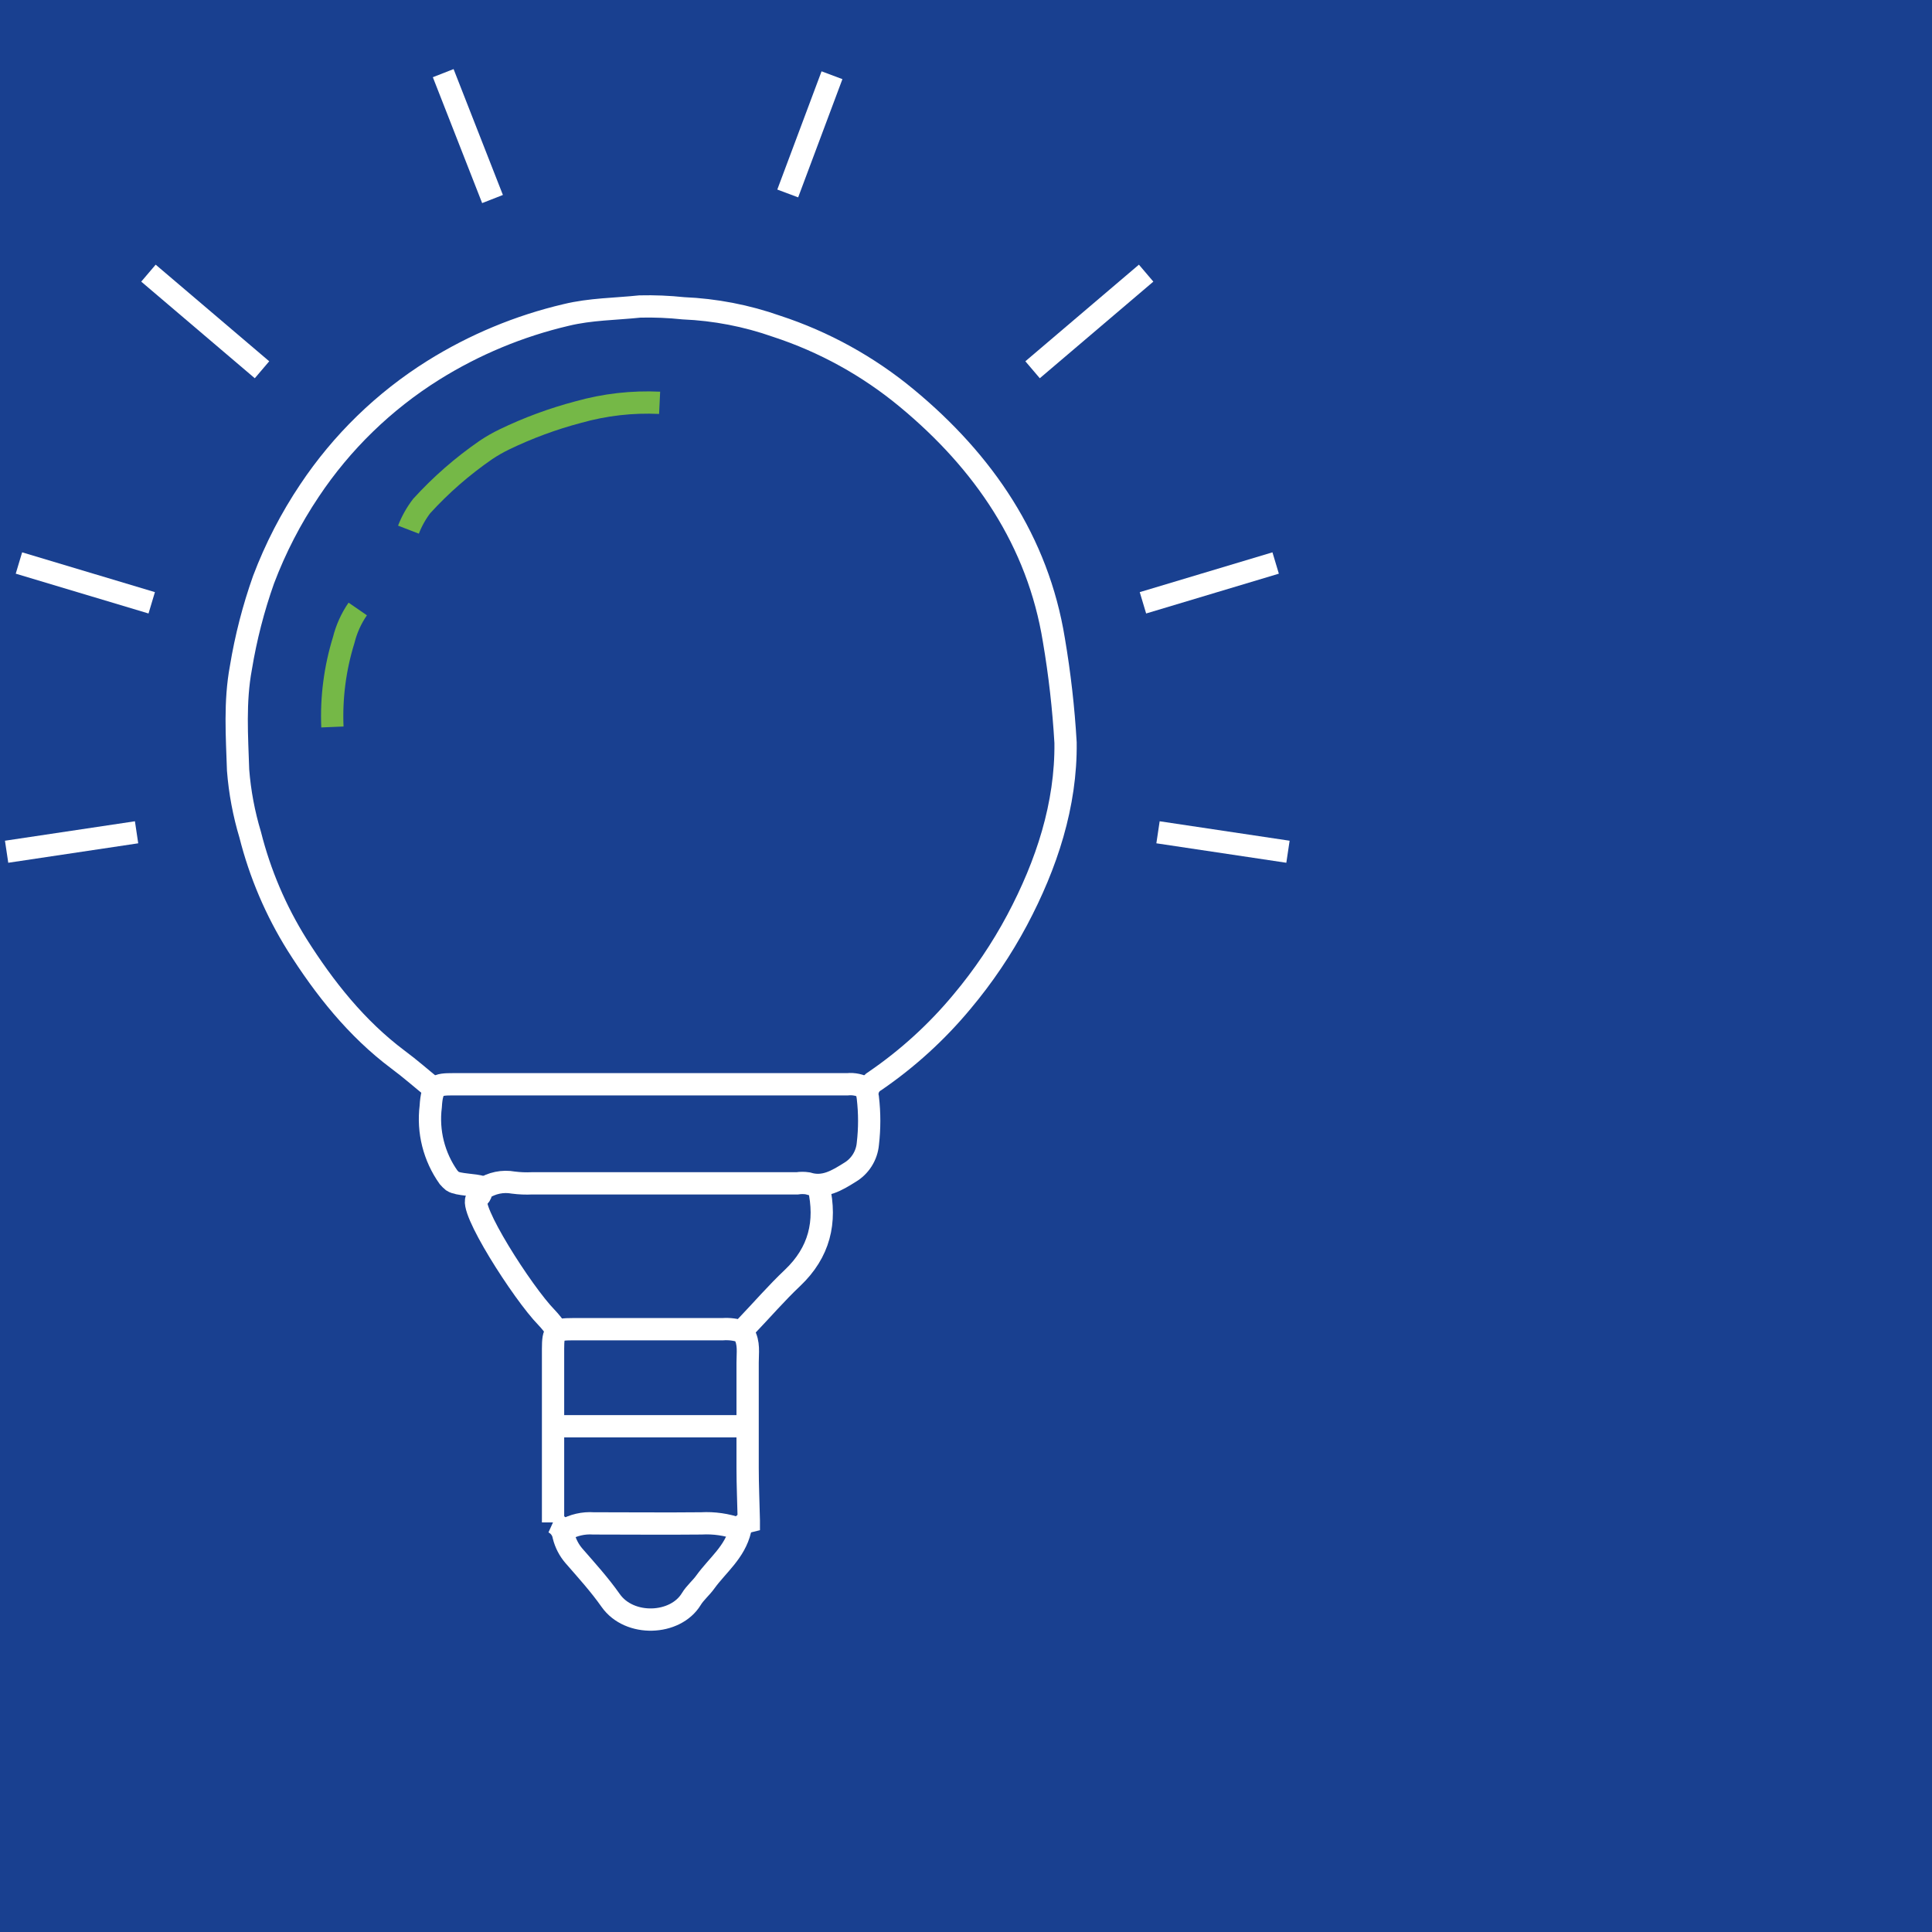
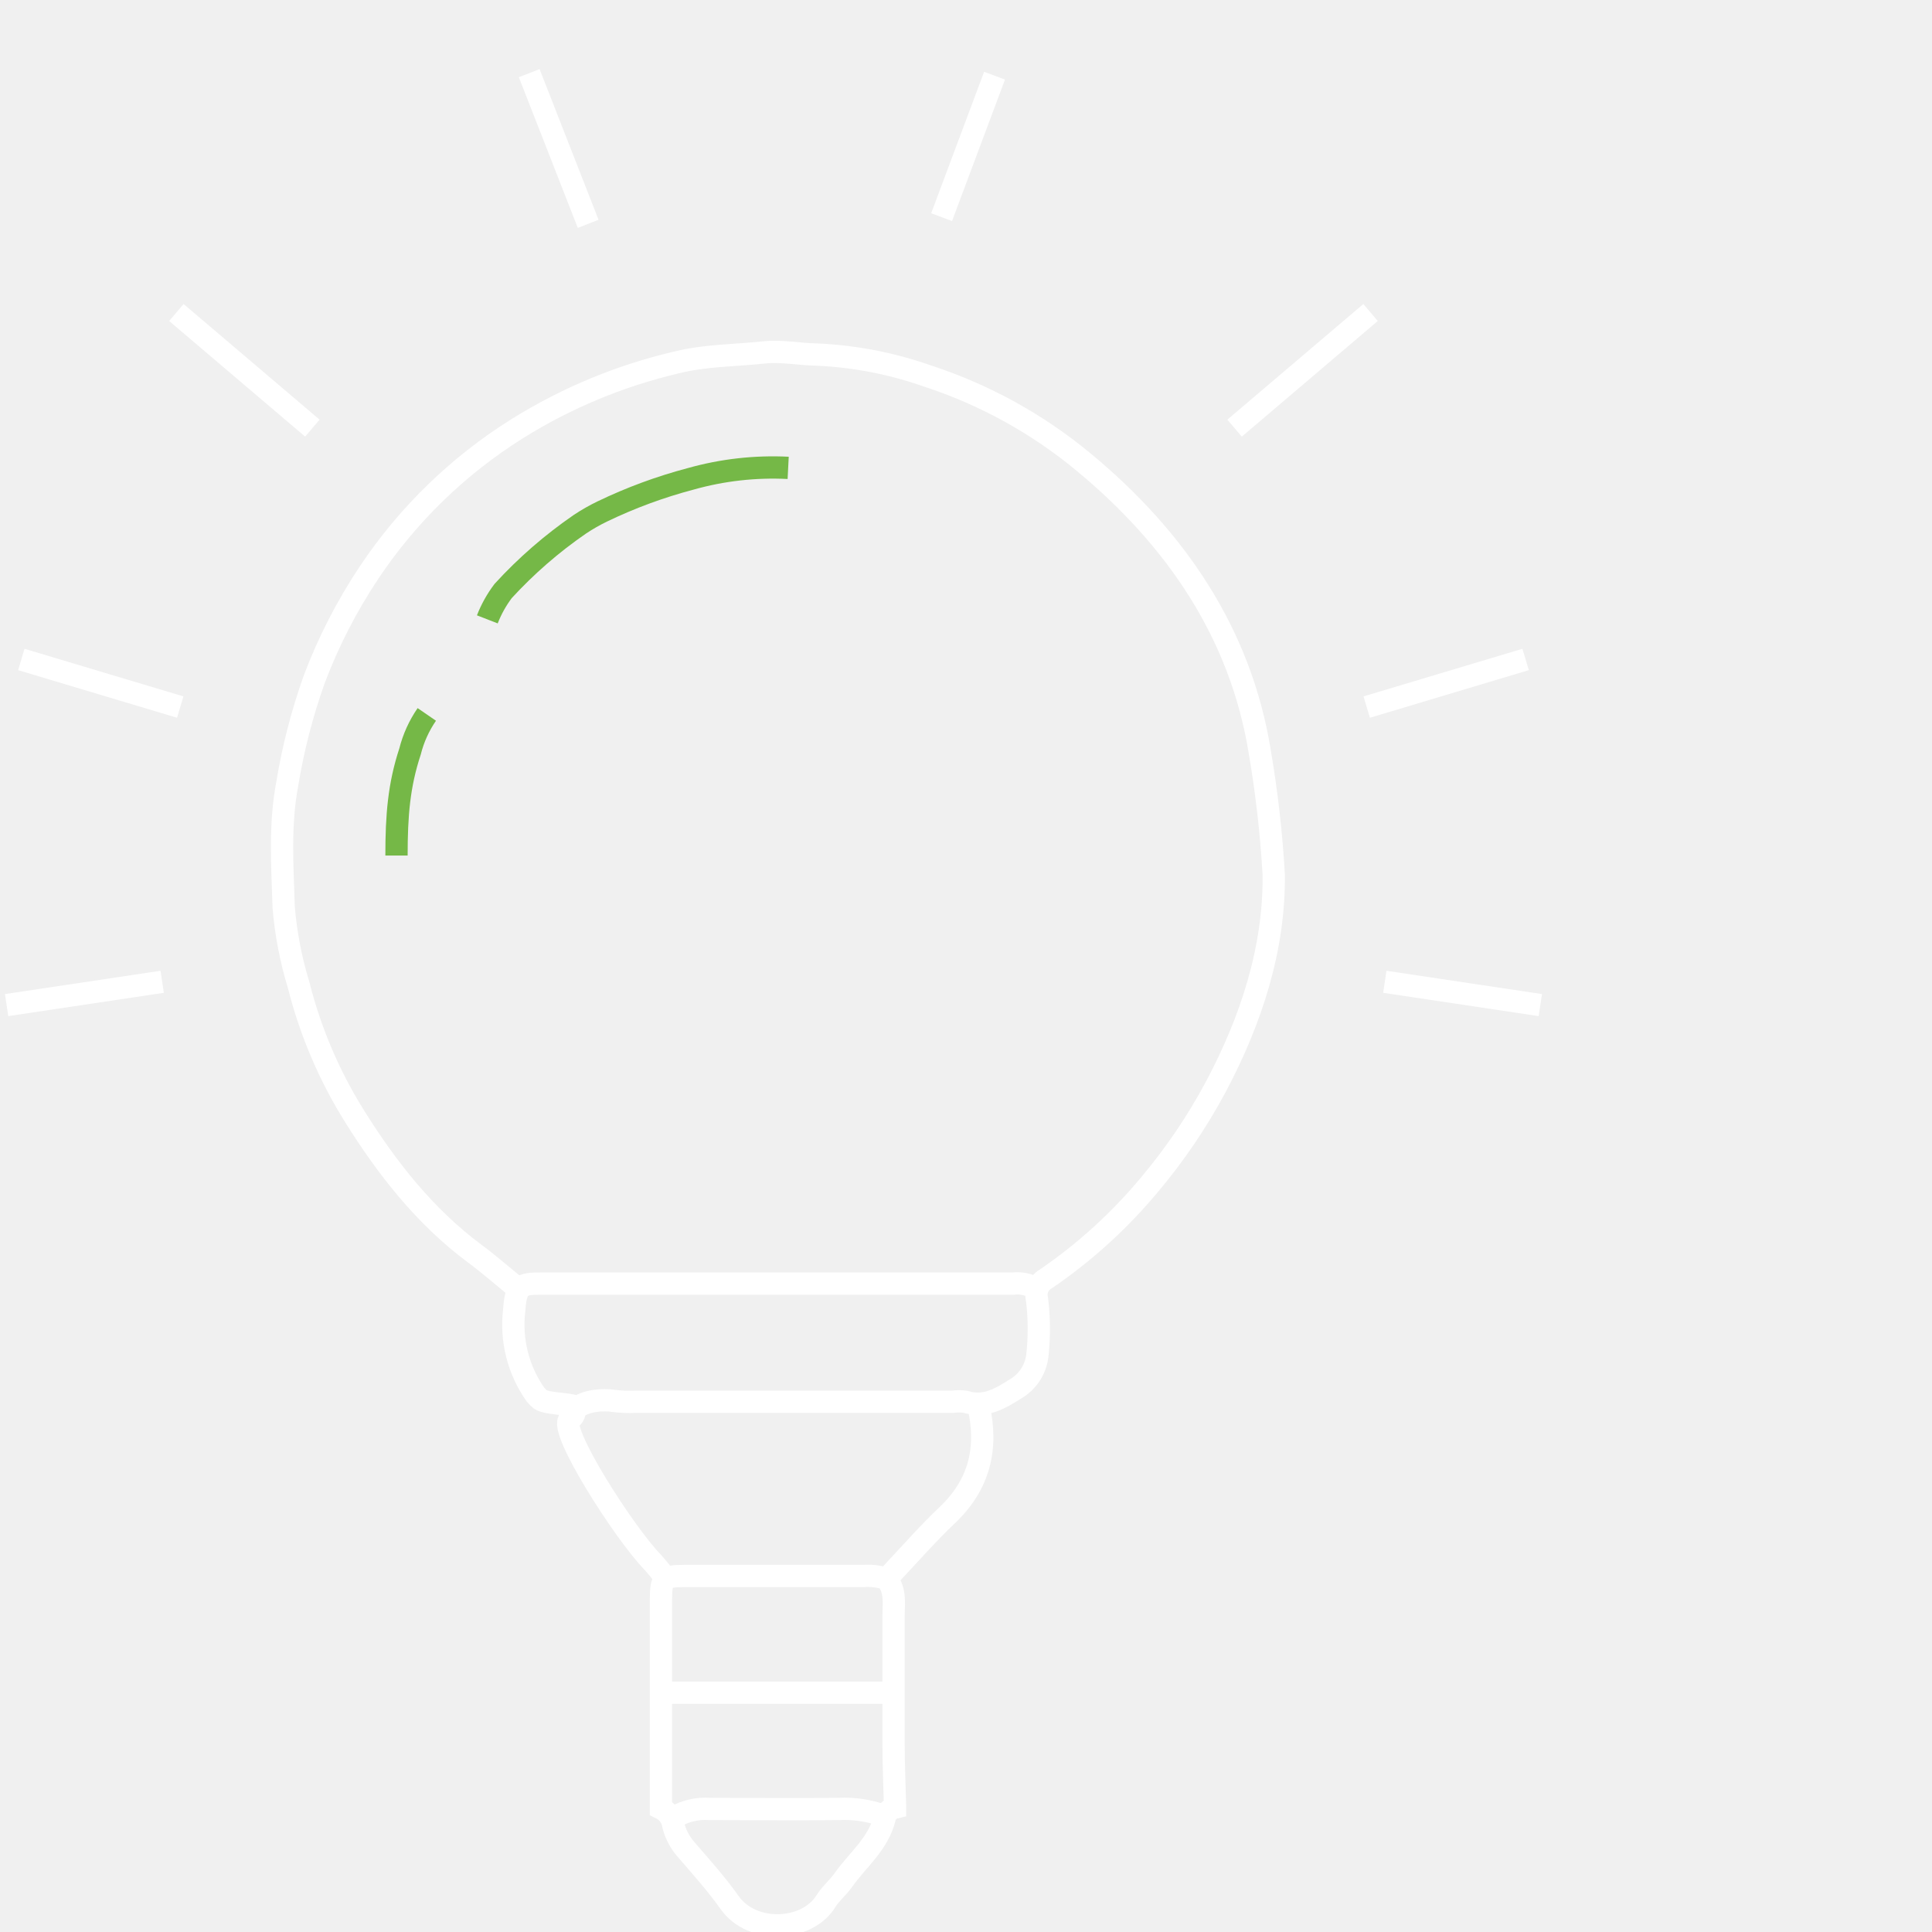
<svg xmlns="http://www.w3.org/2000/svg" viewBox="0 0 260.15 260.15">
  <defs>
-     <style>.cls-1{fill:#194090;}.cls-2,.cls-3,.cls-4{fill:none;}.cls-3{stroke:#75b847;}.cls-3,.cls-4{stroke-miterlimit:10;stroke-width:3px;}.cls-4{stroke:#fff;}</style>
+     <style>.cls-1,.cls-2{fill:none;stroke-miterlimit:10;stroke-width:3px;}.cls-1{stroke:#75b847;}.cls-2{stroke:#fff;}</style>
  </defs>
  <g id="Camada_5" data-name="Camada 5">
-     <rect class="cls-1" x="-533.18" y="-139.17" width="1481.18" height="472.93" />
-     <rect class="cls-2" width="260.15" height="260.15" />
-     <path class="cls-3" d="M88.82,54.24a34.35,34.35,0,0,0-10.95,1.25,55.34,55.34,0,0,0-9.94,3.67,20.13,20.13,0,0,0-2.5,1.43,50.28,50.28,0,0,0-8.65,7.55A12.91,12.91,0,0,0,55,71.32" />
-     <path class="cls-4" d="M100.5,192.05h-26" />
-     <path class="cls-4" d="M99.44,205.85a12.83,12.83,0,0,0-5-.72c-4.84.05-9.67,0-14.51,0a6.86,6.86,0,0,0-3.9.9" />
-     <path class="cls-4" d="M110.24,159.83c1.08,4.73.09,8.81-3.52,12.24-2.18,2.06-4.15,4.35-6.23,6.52-.31.32-.5.75-.32,1,.75,1.25.49,2.6.5,3.91,0,4.72,0,9.44,0,14.16,0,2.36.11,4.72.16,7.08v.13a1.6,1.6,0,0,0-1.16,1.13c-.71,3-3.05,4.75-4.68,7-.58.82-1.4,1.48-1.91,2.33-2.14,3.51-8.33,3.76-10.85.18-1.49-2.12-3.25-4.06-4.94-6a6.53,6.53,0,0,1-1.39-2.67,2.49,2.49,0,0,0-1.43-1.86V205q0-11.68,0-23.37c0-2.4.28-2.65,2.65-2.65H97.31a6.65,6.65,0,0,1,2.66.35" />
-     <path class="cls-3" d="M48.17,82a12.88,12.88,0,0,0-1.89,4.19,34.6,34.6,0,0,0-1.52,11.7" />
-     <path class="cls-4" d="M58.37,146.55c-1.59-1.29-3.14-2.66-4.79-3.88C48,138.49,43.69,133.05,40,127.21a51.88,51.88,0,0,1-6.31-14.81,41.3,41.3,0,0,1-1.63-8.69c-.15-4.59-.48-9.2.38-13.81a69,69,0,0,1,3.05-11.85,59.07,59.07,0,0,1,6.19-12A55.29,55.29,0,0,1,58.34,49.86a59.33,59.33,0,0,1,17.9-7.45c3.29-.8,6.62-.79,9.93-1.14a45.71,45.71,0,0,1,5.84.24,43.3,43.3,0,0,1,12.55,2.42,53.59,53.59,0,0,1,17.54,9.68c10.37,8.58,17.66,19.28,19.81,32.58A125.77,125.77,0,0,1,143.48,100c.1,8.37-2.55,16.42-6.52,23.89a63.8,63.8,0,0,1-7.43,11,57.3,57.3,0,0,1-11.67,10.64,2.05,2.05,0,0,0-1,2.3,26.6,26.6,0,0,1,0,6.18,5,5,0,0,1-2.45,3.87c-1.7,1.06-3.45,2.15-5.66,1.46a4.73,4.73,0,0,0-1.41,0H71.65a14.4,14.4,0,0,1-2.52-.1,5.63,5.63,0,0,0-4.14.86c-.31.27,0,.7-.73,1.25-1.39,1,6.11,12.76,9.33,16.05.52.54,1,1.17,1.42,1.76" />
-     <path class="cls-4" d="M64.82,159.83c-.83-.32-3.14-.28-3.88-.77a4.54,4.54,0,0,1-.54-.53A13.56,13.56,0,0,1,58,149c.17-2.89.83-3,3-3h53.1a4.12,4.12,0,0,1,2.48.53" />
-     <line class="cls-4" x1="139.04" y1="49.79" x2="154.33" y2="36.78" />
-     <line class="cls-4" x1="153.9" y1="81.17" x2="171.77" y2="75.81" />
-     <line class="cls-4" x1="155.93" y1="112.07" x2="173.43" y2="114.69" />
-     <line class="cls-4" x1="35.28" y1="49.79" x2="19.99" y2="36.78" />
-     <line class="cls-4" x1="20.43" y1="81.17" x2="2.55" y2="75.81" />
-     <line class="cls-4" x1="18.39" y1="112.07" x2="0.89" y2="114.69" />
-     <line class="cls-4" x1="59.68" y1="9.85" x2="66.32" y2="26.8" />
-     <line class="cls-4" x1="112.03" y1="10.13" x2="106.07" y2="26.05" />
+     <path class="cls-1" d="M106.13,63A40.81,40.81,0,0,0,93,64.48a66.49,66.49,0,0,0-11.9,4.39,25.33,25.33,0,0,0-3,1.71,60.59,60.59,0,0,0-10.35,9,15.91,15.91,0,0,0-2.13,3.82" />
+     <path class="cls-2" d="M120.12,227.93H89" />
+     <path class="cls-2" d="M118.85,244.45a15.32,15.32,0,0,0-5.94-.87c-5.79.07-11.58,0-17.37,0a8.12,8.12,0,0,0-4.66,1.08" />
+     <path class="cls-2" d="M131.77,189.37c1.29,5.65.11,10.54-4.21,14.64-2.61,2.47-5,5.21-7.45,7.81-.37.38-.61.89-.39,1.26.89,1.49.59,3.11.6,4.68,0,5.65,0,11.3,0,17,0,2.82.13,5.65.2,8.47l0,.16a1.87,1.87,0,0,0-1.38,1.35c-.85,3.54-3.66,5.69-5.6,8.44-.7,1-1.68,1.77-2.3,2.78-2.56,4.2-10,4.5-13,.22-1.79-2.53-3.89-4.86-5.92-7.21a7.92,7.92,0,0,1-1.66-3.2A3,3,0,0,0,89,243.49v-.1q0-14,0-28c0-2.88.33-3.18,3.17-3.18H116.3a8,8,0,0,1,3.18.42" />
+     <path class="cls-1" d="M57.47,96.2a15.49,15.49,0,0,0-2.26,5c-1.5,4.56-1.82,8.61-1.82,14" />
+     <path class="cls-2" d="M69.69,173.47c-1.91-1.55-3.76-3.18-5.73-4.64-6.74-5-11.84-11.52-16.21-18.51a61.84,61.84,0,0,1-7.55-17.73,49.67,49.67,0,0,1-2-10.39c-.17-5.5-.57-11,.46-16.54a81.1,81.1,0,0,1,3.65-14.18,71.21,71.21,0,0,1,7.41-14.42,66.2,66.2,0,0,1,19.9-19.32,70.86,70.86,0,0,1,21.41-8.92c4-1,7.93-.94,11.89-1.37,2.31-.24,4.67.25,7,.29a51.82,51.82,0,0,1,15,2.9,64.07,64.07,0,0,1,21,11.59c12.41,10.27,21.14,23.07,23.71,39a148.07,148.07,0,0,1,1.88,16.52c.12,10-3.05,19.66-7.8,28.6a76.84,76.84,0,0,1-8.9,13.14,68.18,68.18,0,0,1-14,12.73,2.46,2.46,0,0,0-1.17,2.75,32.68,32.68,0,0,1,.06,7.4,6,6,0,0,1-2.94,4.64c-2,1.26-4.13,2.58-6.77,1.74a6,6,0,0,0-1.69,0H85.58a17.11,17.11,0,0,1-3-.12c-1.3-.21-3.72-.08-5,1-.37.33.06.84-.87,1.5-1.66,1.19,7.32,15.27,11.16,19.21a27.13,27.13,0,0,1,1.71,2.11" />
+     <path class="cls-2" d="M77.41,189.37c-1-.39-3.76-.34-4.65-.92a6.22,6.22,0,0,1-.64-.64,16.3,16.3,0,0,1-2.88-11.37c.21-3.46,1-3.6,3.63-3.6h63.56a4.81,4.81,0,0,1,3,.63" />
+     <line class="cls-2" x1="166.24" y1="57.65" x2="184.55" y2="42.08" />
+     <line class="cls-2" x1="184.03" y1="95.21" x2="205.43" y2="88.8" />
+     <line class="cls-2" x1="186.47" y1="132.2" x2="207.41" y2="135.34" />
+     <line class="cls-2" x1="42.06" y1="57.65" x2="23.75" y2="42.08" />
+     <line class="cls-2" x1="24.27" y1="95.21" x2="2.87" y2="88.8" />
+     <line class="cls-2" x1="21.84" y1="132.2" x2="0.89" y2="135.34" />
+     <line class="cls-2" x1="71.26" y1="9.85" x2="79.2" y2="30.14" />
+     <line class="cls-2" x1="133.92" y1="10.19" x2="126.79" y2="29.24" />
  </g>
</svg>
